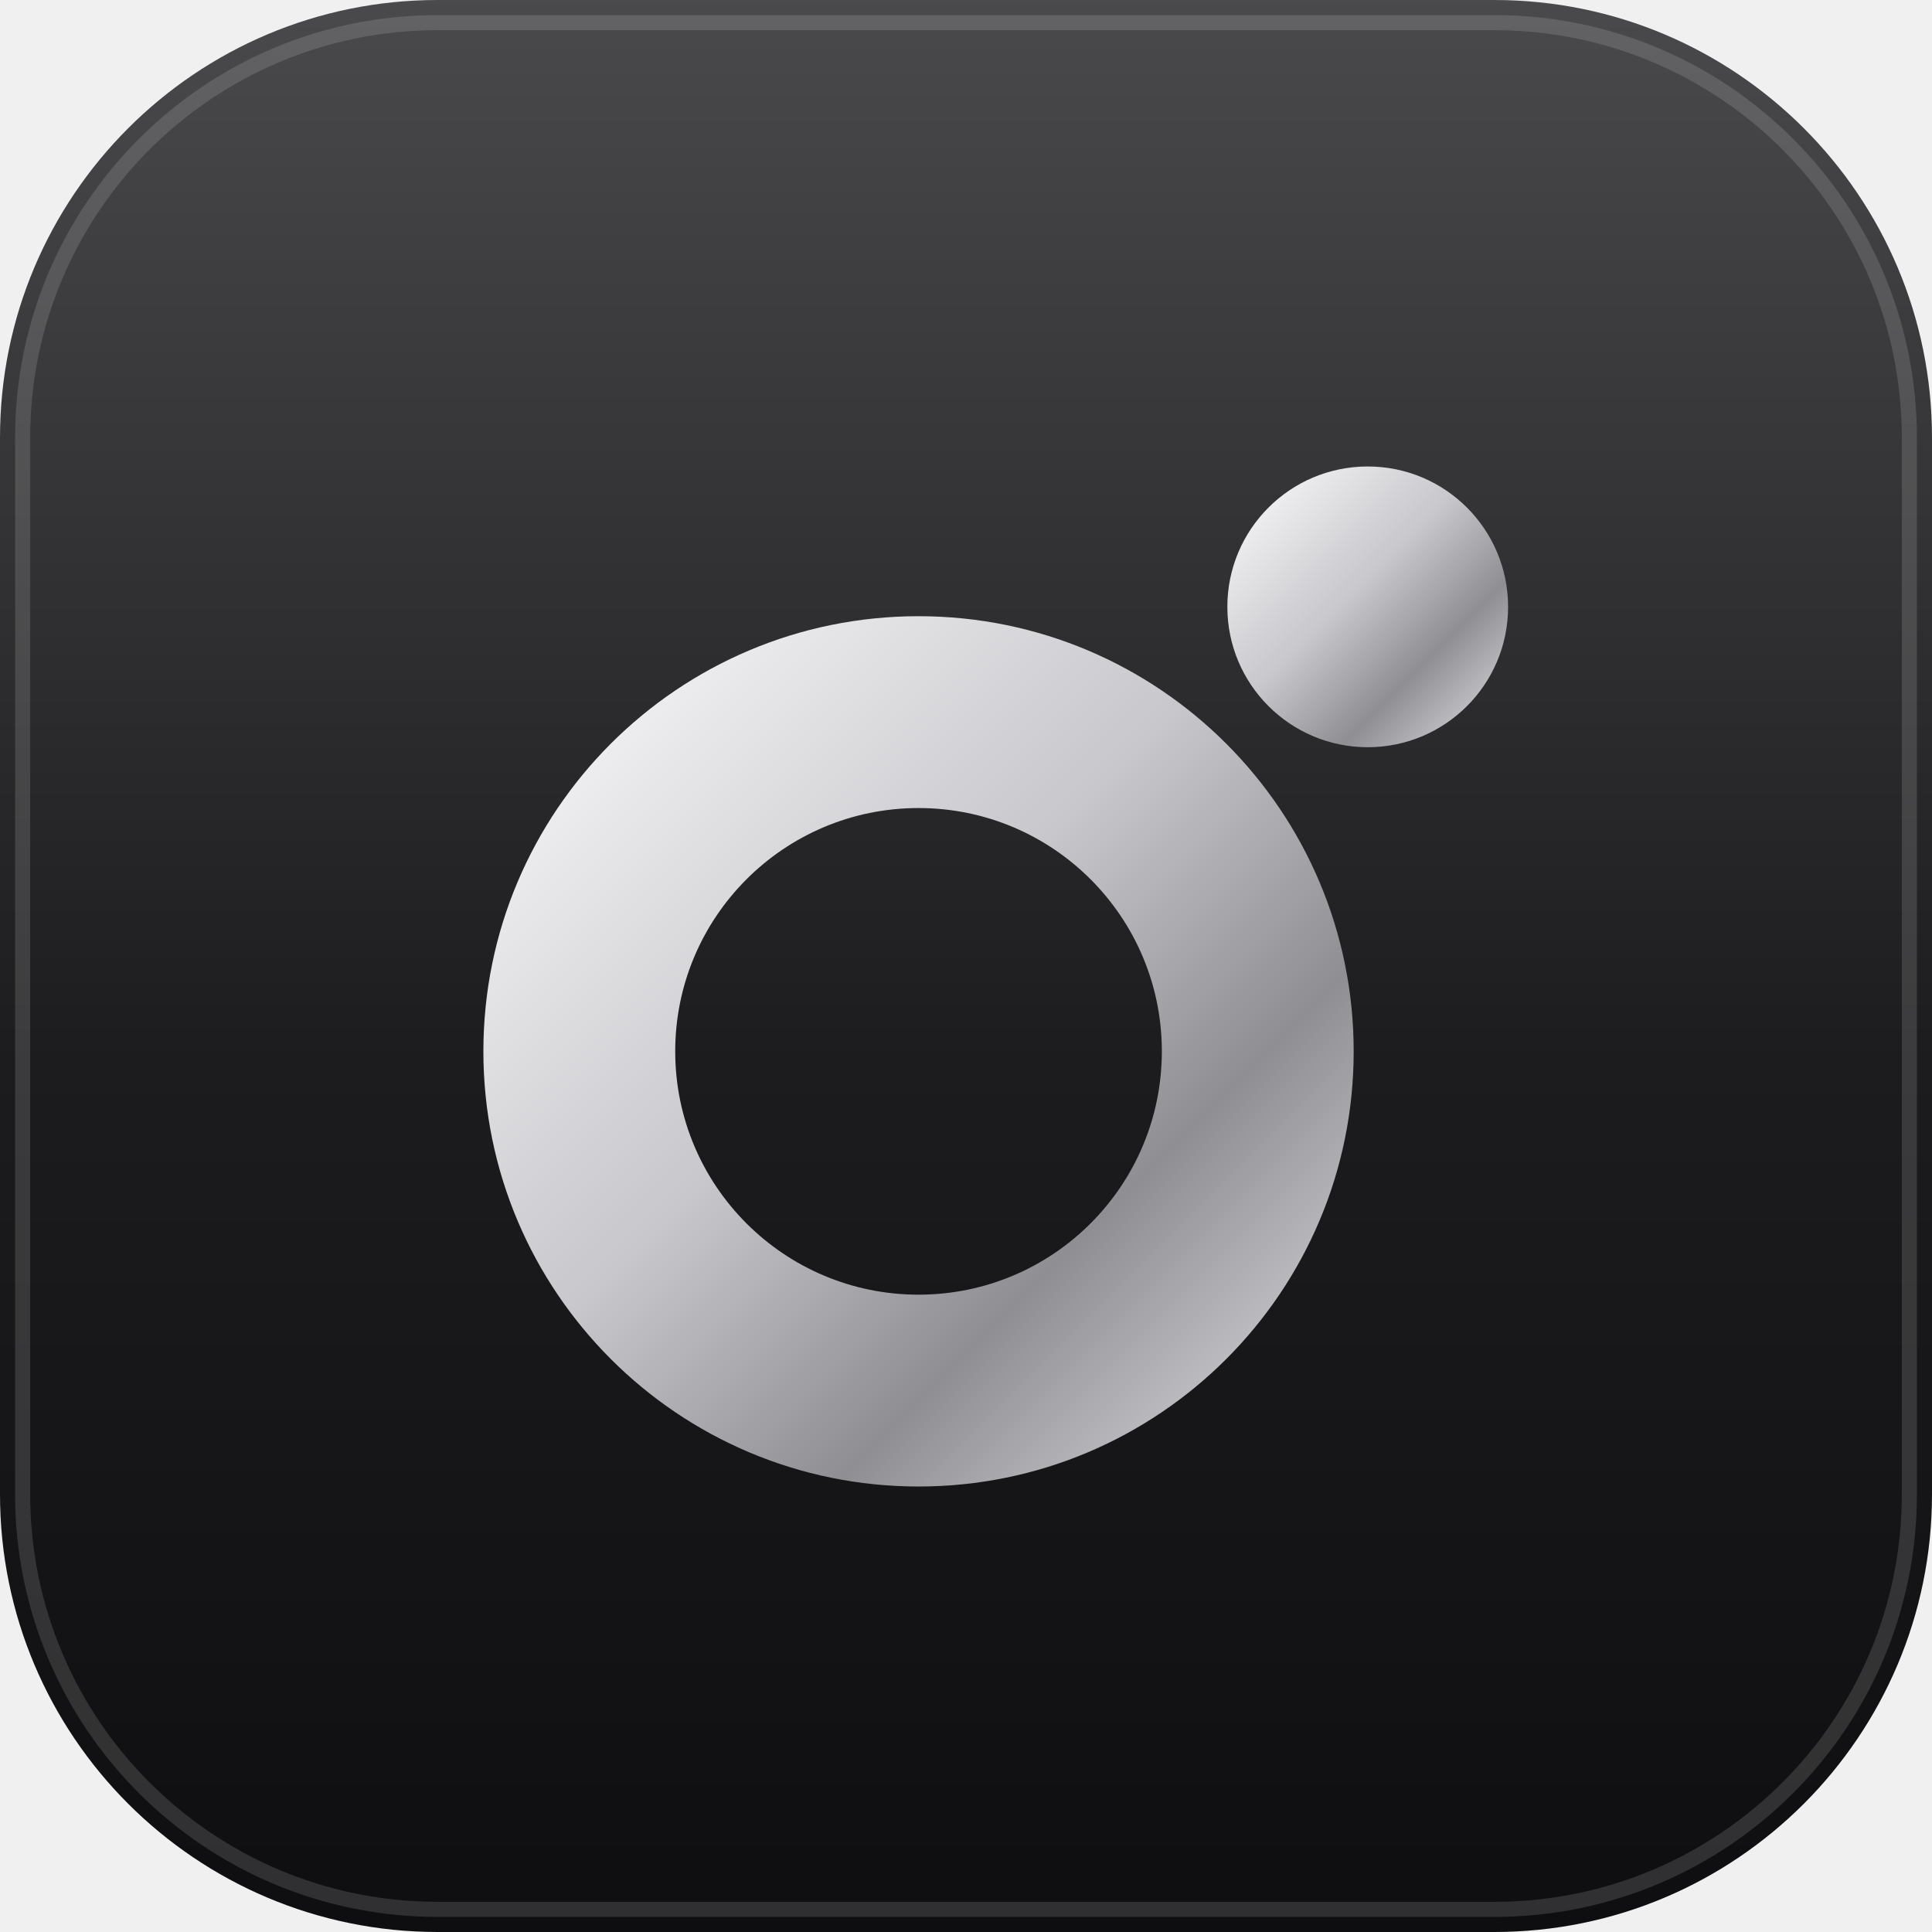
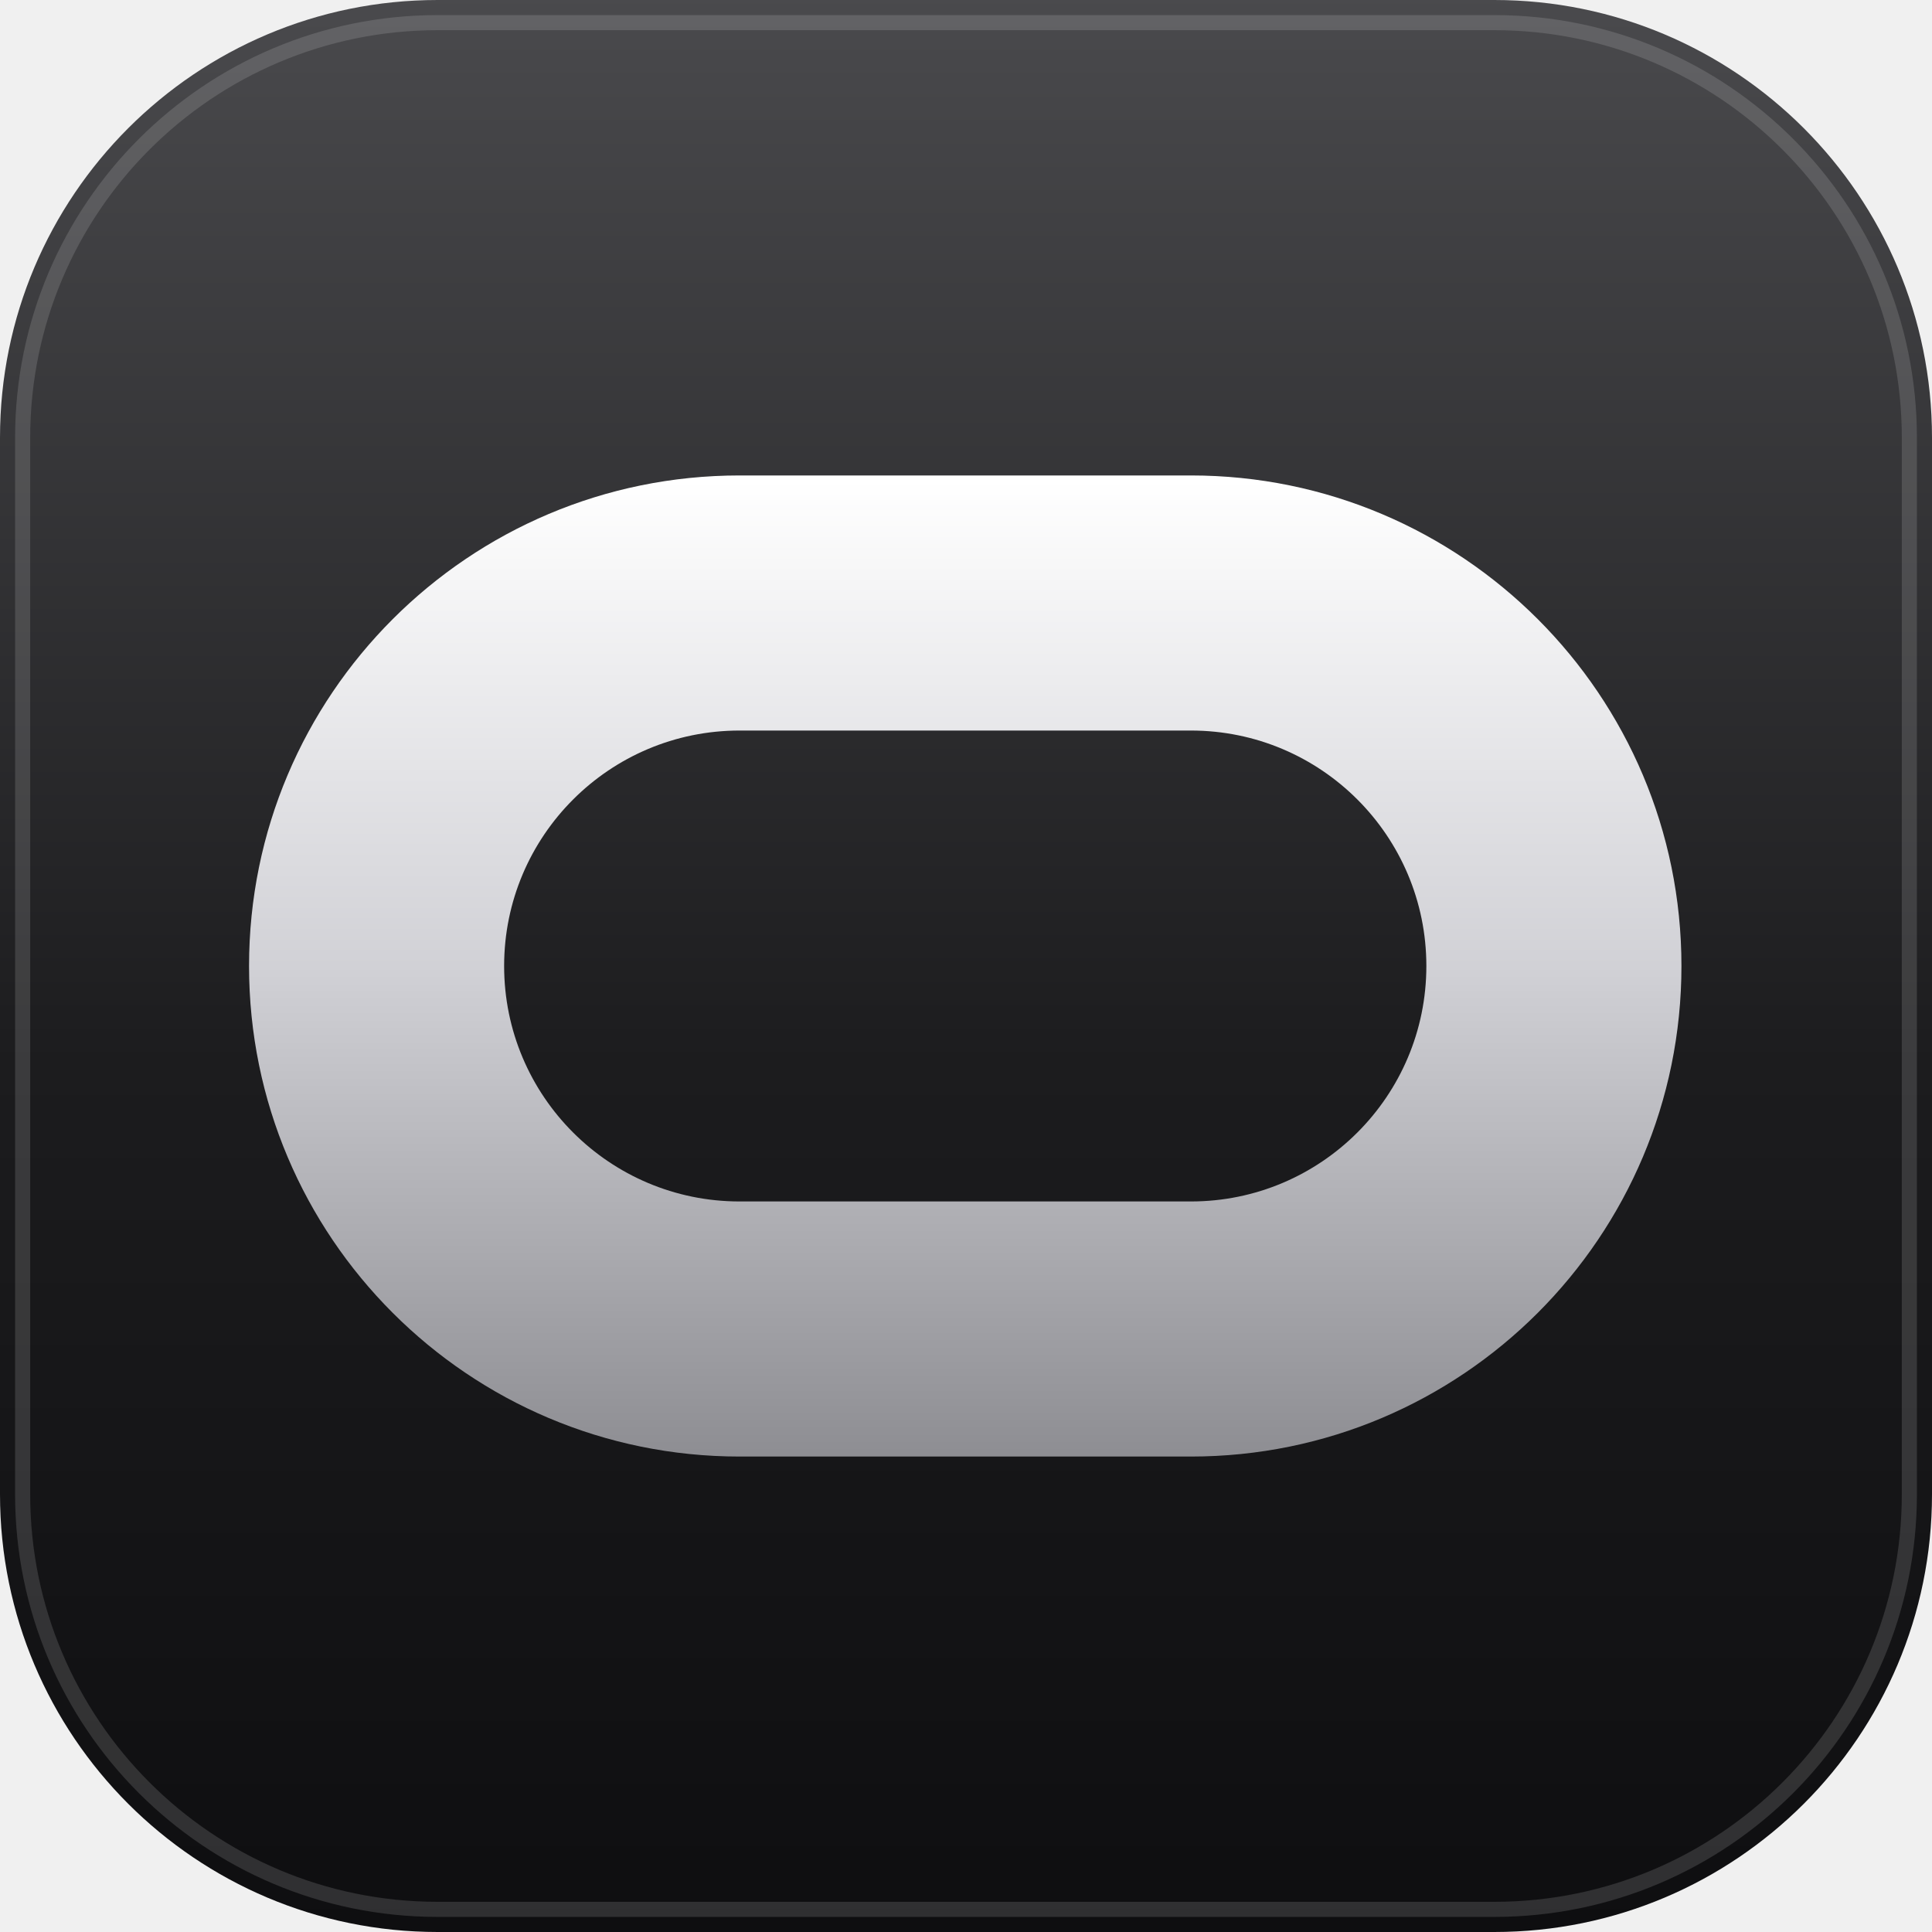
<svg xmlns="http://www.w3.org/2000/svg" viewBox="0 0 512 512">
  <defs>
    <linearGradient id="tile" x1="0" y1="0" x2="0" y2="1">
      <stop offset="0" stop-color="#4a4a4d" />
      <stop offset=".55" stop-color="#1c1c1e" />
      <stop offset="1" stop-color="#0e0e10" />
    </linearGradient>
-     <linearGradient id="metal" x1="0" y1="0" x2="1" y2="1">
+     <linearGradient id="glass" x1="0" y1="0" x2="0" y2="1">
      <stop offset="0" stop-color="#ffffff" />
-       <stop offset=".45" stop-color="#c7c7cc" />
-       <stop offset=".7" stop-color="#8e8e93" />
-       <stop offset="1" stop-color="#e5e5ea" />
+       <stop offset=".5" stop-color="#d1d1d6" />
+       <stop offset="1" stop-color="#8e8e93" />
    </linearGradient>
  </defs>
  <rect width="512" height="512" rx="116" fill="url(#tile)" />
  <rect x="6" y="6" width="500" height="500" rx="110" fill="none" stroke="#fff" stroke-opacity=".14" stroke-width="4" />
-   <g transform="translate(103.3 101.3) scale(0.62)" fill="url(#metal)">
-     <path fill-rule="evenodd" d="M40,286a186,186 0 1,0 372,0a186,186 0 1,0 -372,0zM122,286a104,104 0 1,1 208,0a104,104 0 1,1 -208,0z" />
-     <circle cx="418" cy="96" r="60" />
+   <g transform="translate(66 126) scale(2.6)">
+     <path fill="url(#glass)" fill-rule="evenodd" d="M50,0 H96 A50,50 0 0 1 96,100 H50 A50,50 0 0 1 50,0ZM50,26 A24,24 0 0 0 50,74 H96 A24,24 0 0 0 96,26Z" />
  </g>
</svg>
